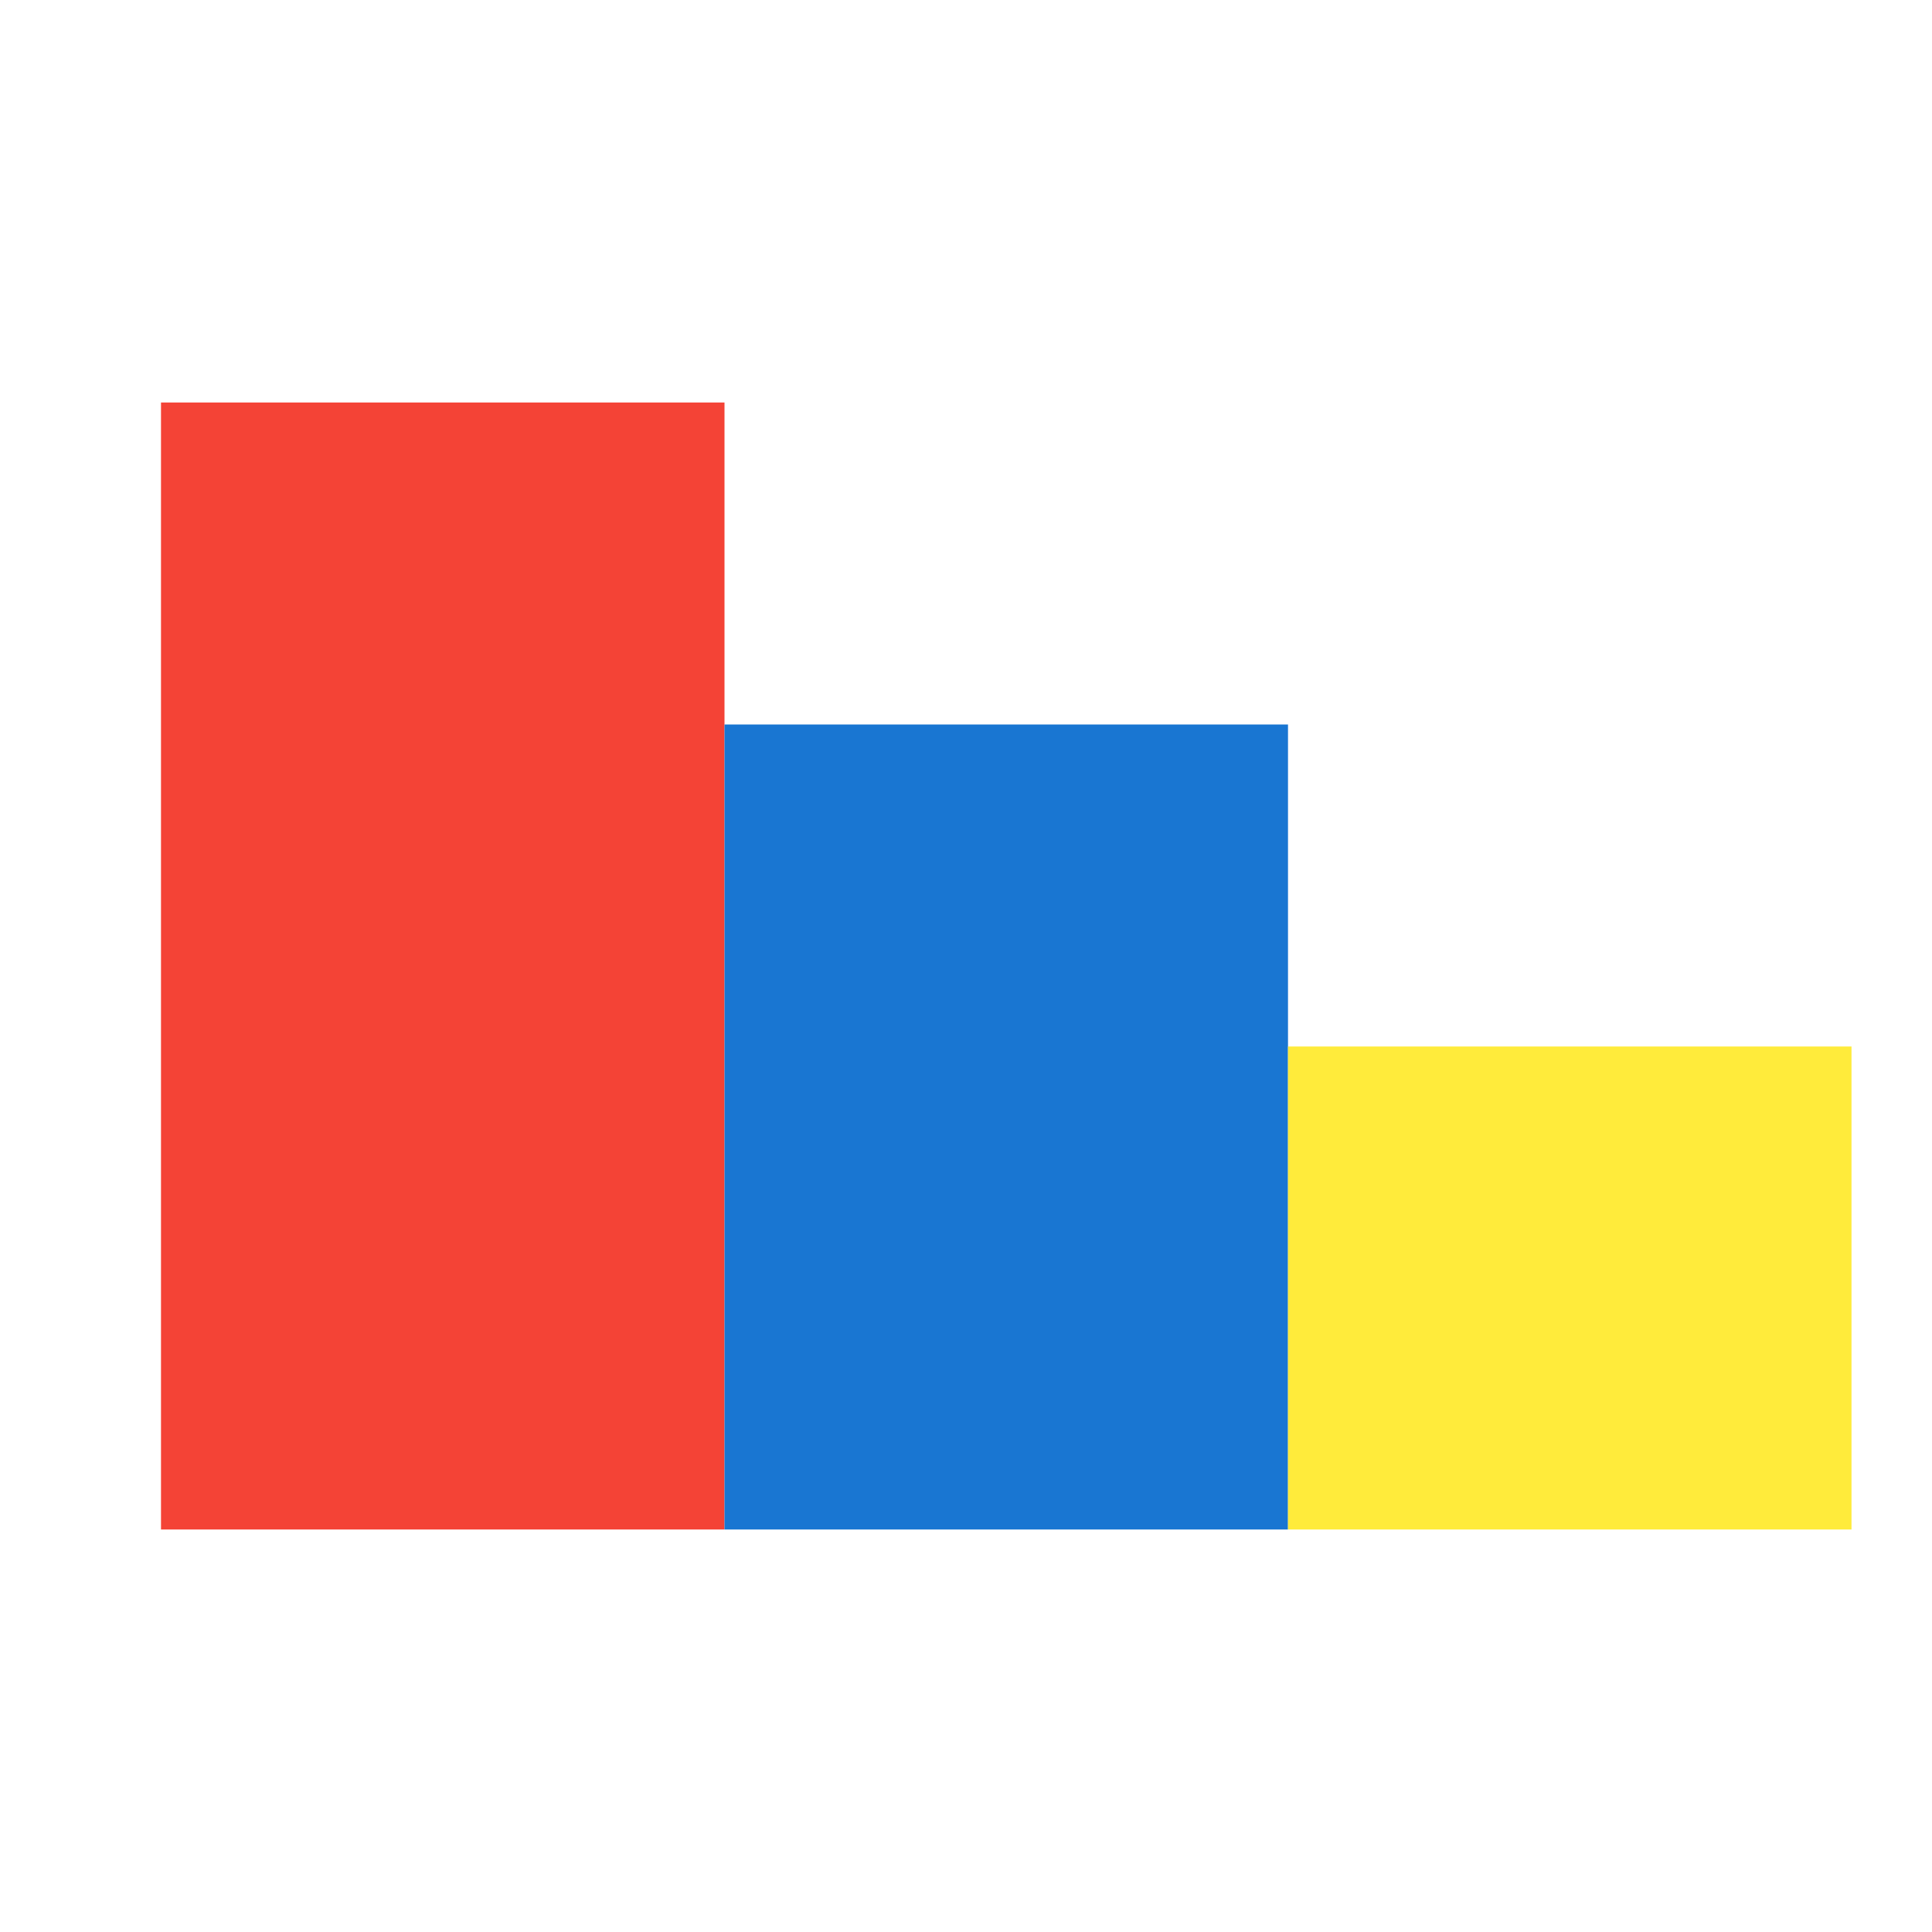
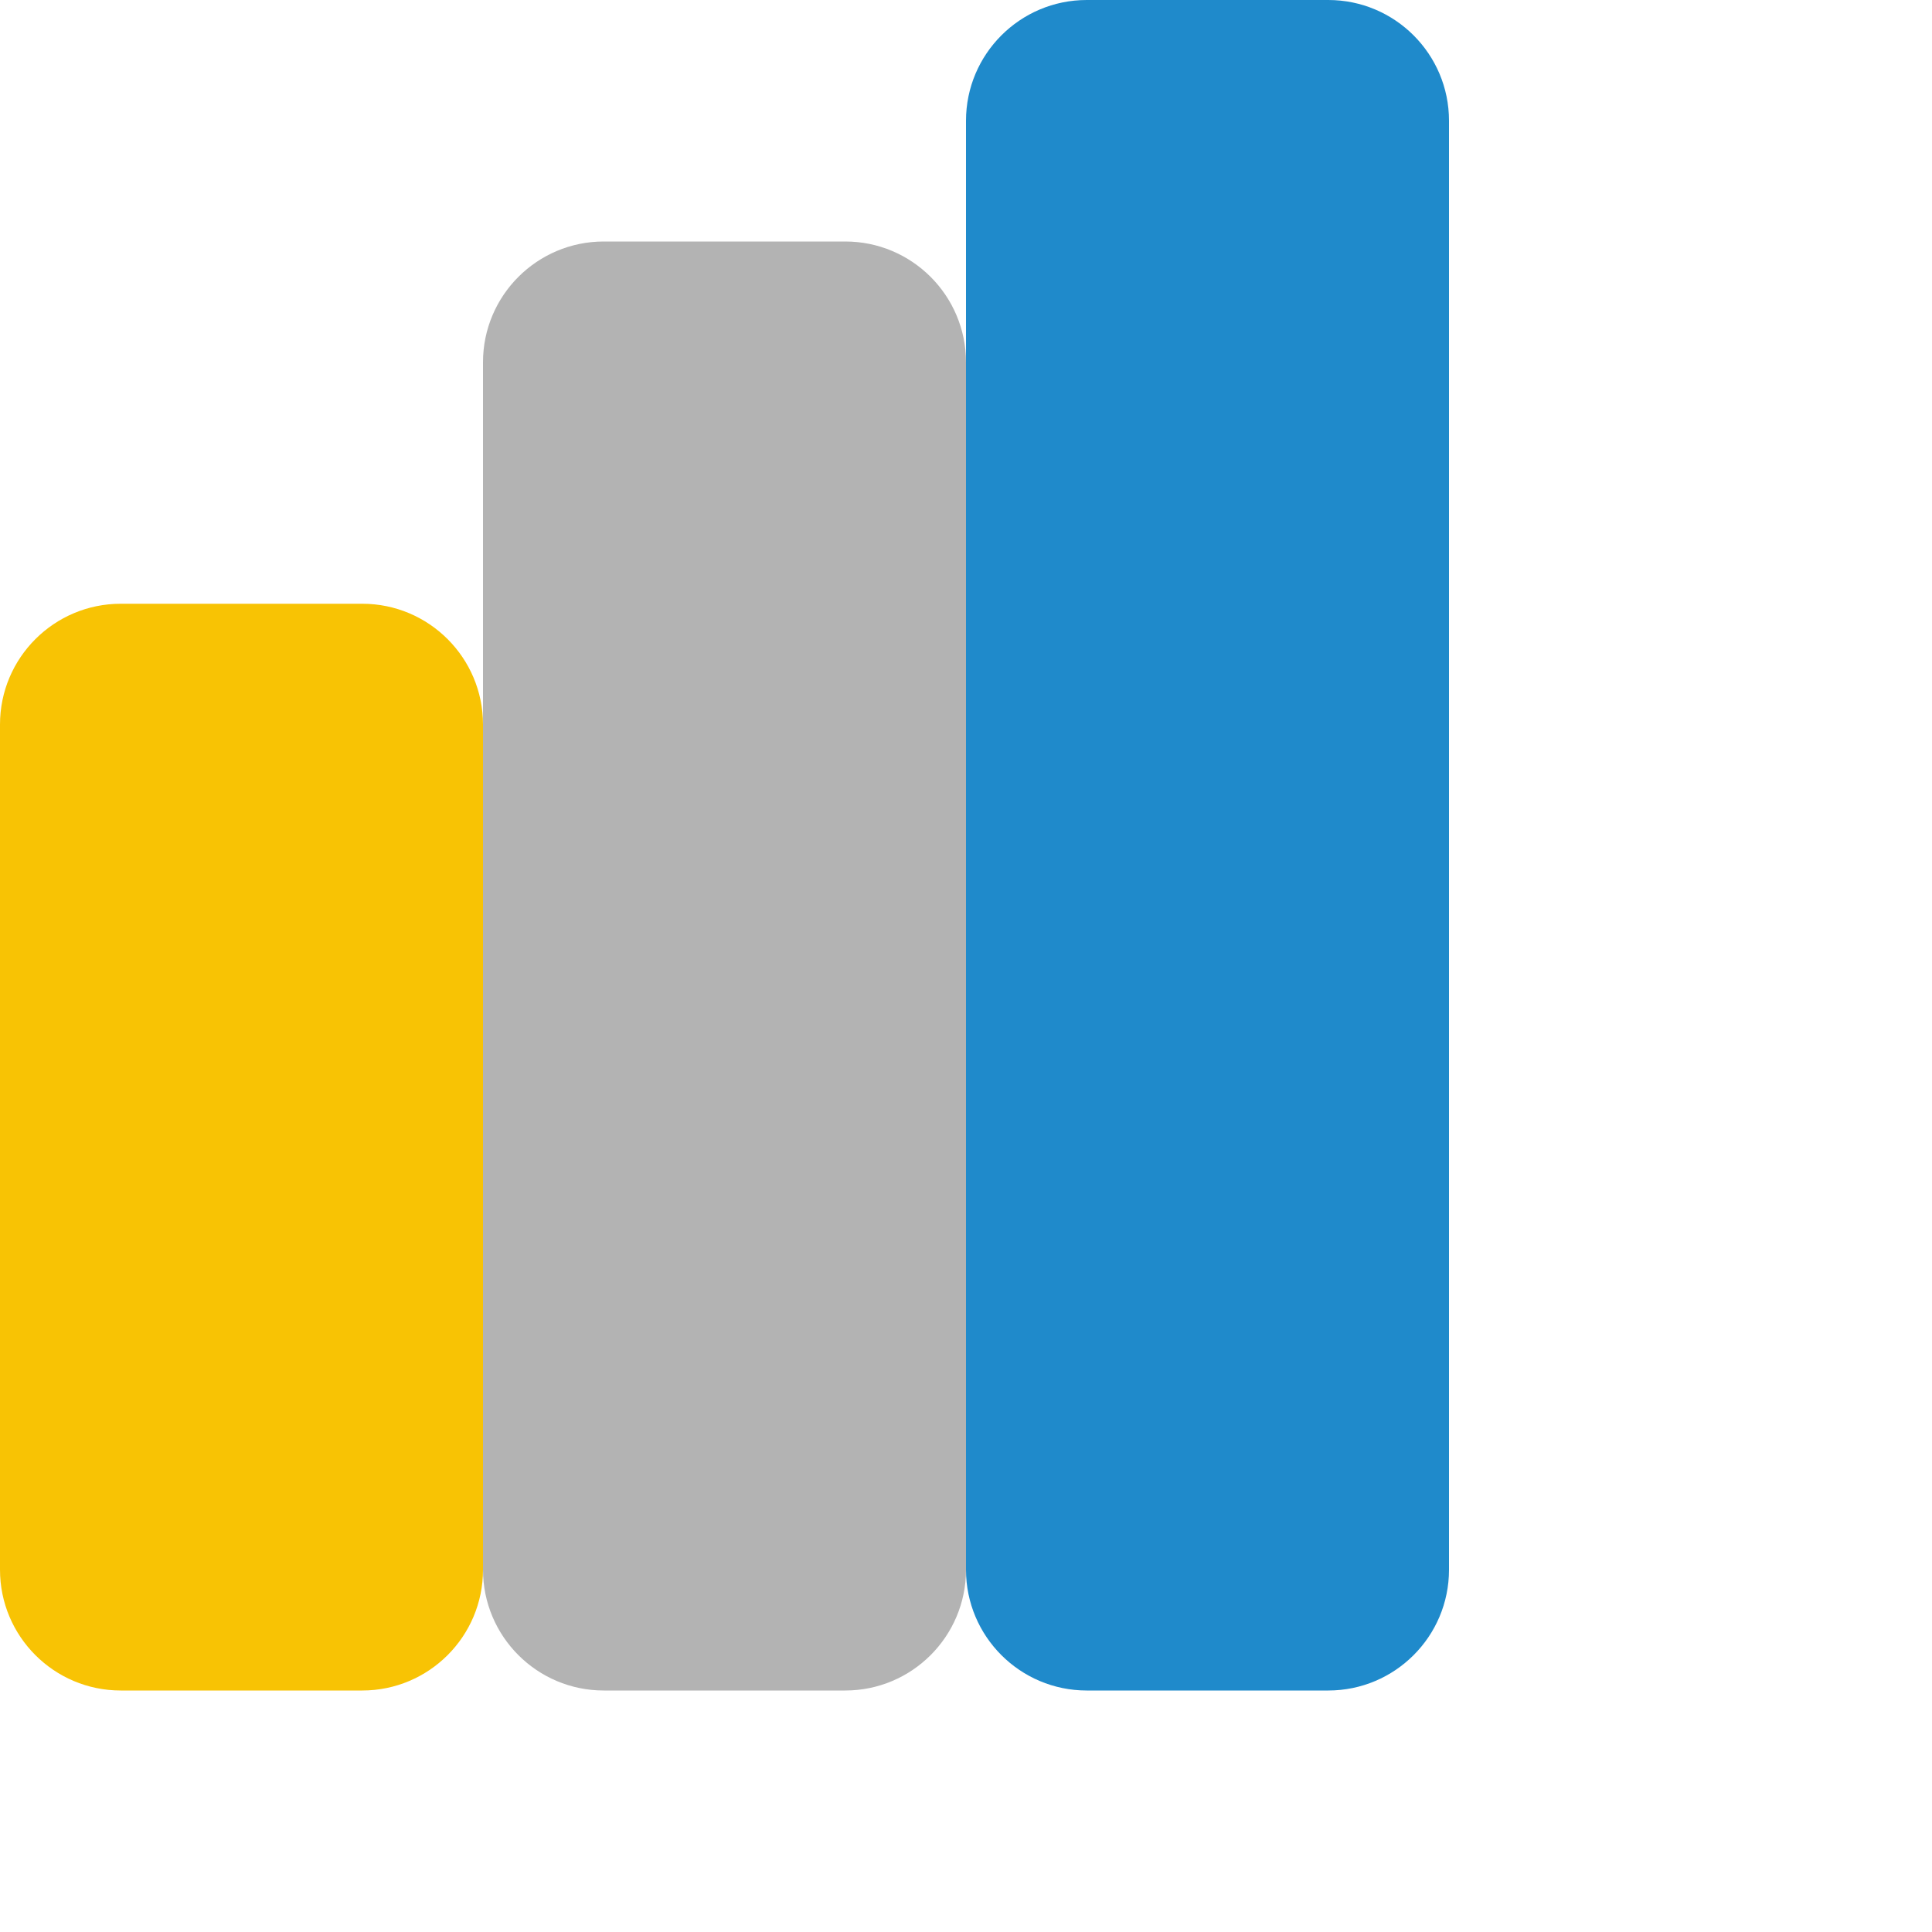
<svg xmlns="http://www.w3.org/2000/svg" viewBox="0 0 24 24">
-   <rect width="7" height="14" x="2" y="5" fill="#F44336" />
-   <rect width="7" height="10" x="9" y="9" fill="#1976D2" />
-   <rect width="7" height="6" x="16" y="13" fill="#FFEB3B" />
+   <path fill="#F8C304" d="M4.5 7.5C5.328 7.5 6 8.172 6 9v10.5c0 .828-.672 1.5-1.5 1.5h-3C.672 21 0 20.328 0 19.5V9c0-.828.672-1.5 1.5-1.5h3Z" />
+   <path fill="#B3B3B3" d="M10.5 3c.828 0 1.5.672 1.5 1.5v15c0 .828-.672 1.5-1.5 1.5h-3C6.672 21 6 20.328 6 19.5v-15C6 3.672 6.672 3 7.5 3h3Z" />
+   <path fill="#1F8ACB" d="M16.5 0c.828 0 1.5.672 1.5 1.5v18c0 .828-.672 1.5-1.5 1.5h-3c-.828 0-1.5-.672-1.5-1.5v-18c0-.828.672-1.5 1.5-1.5h3Z" />
</svg>
